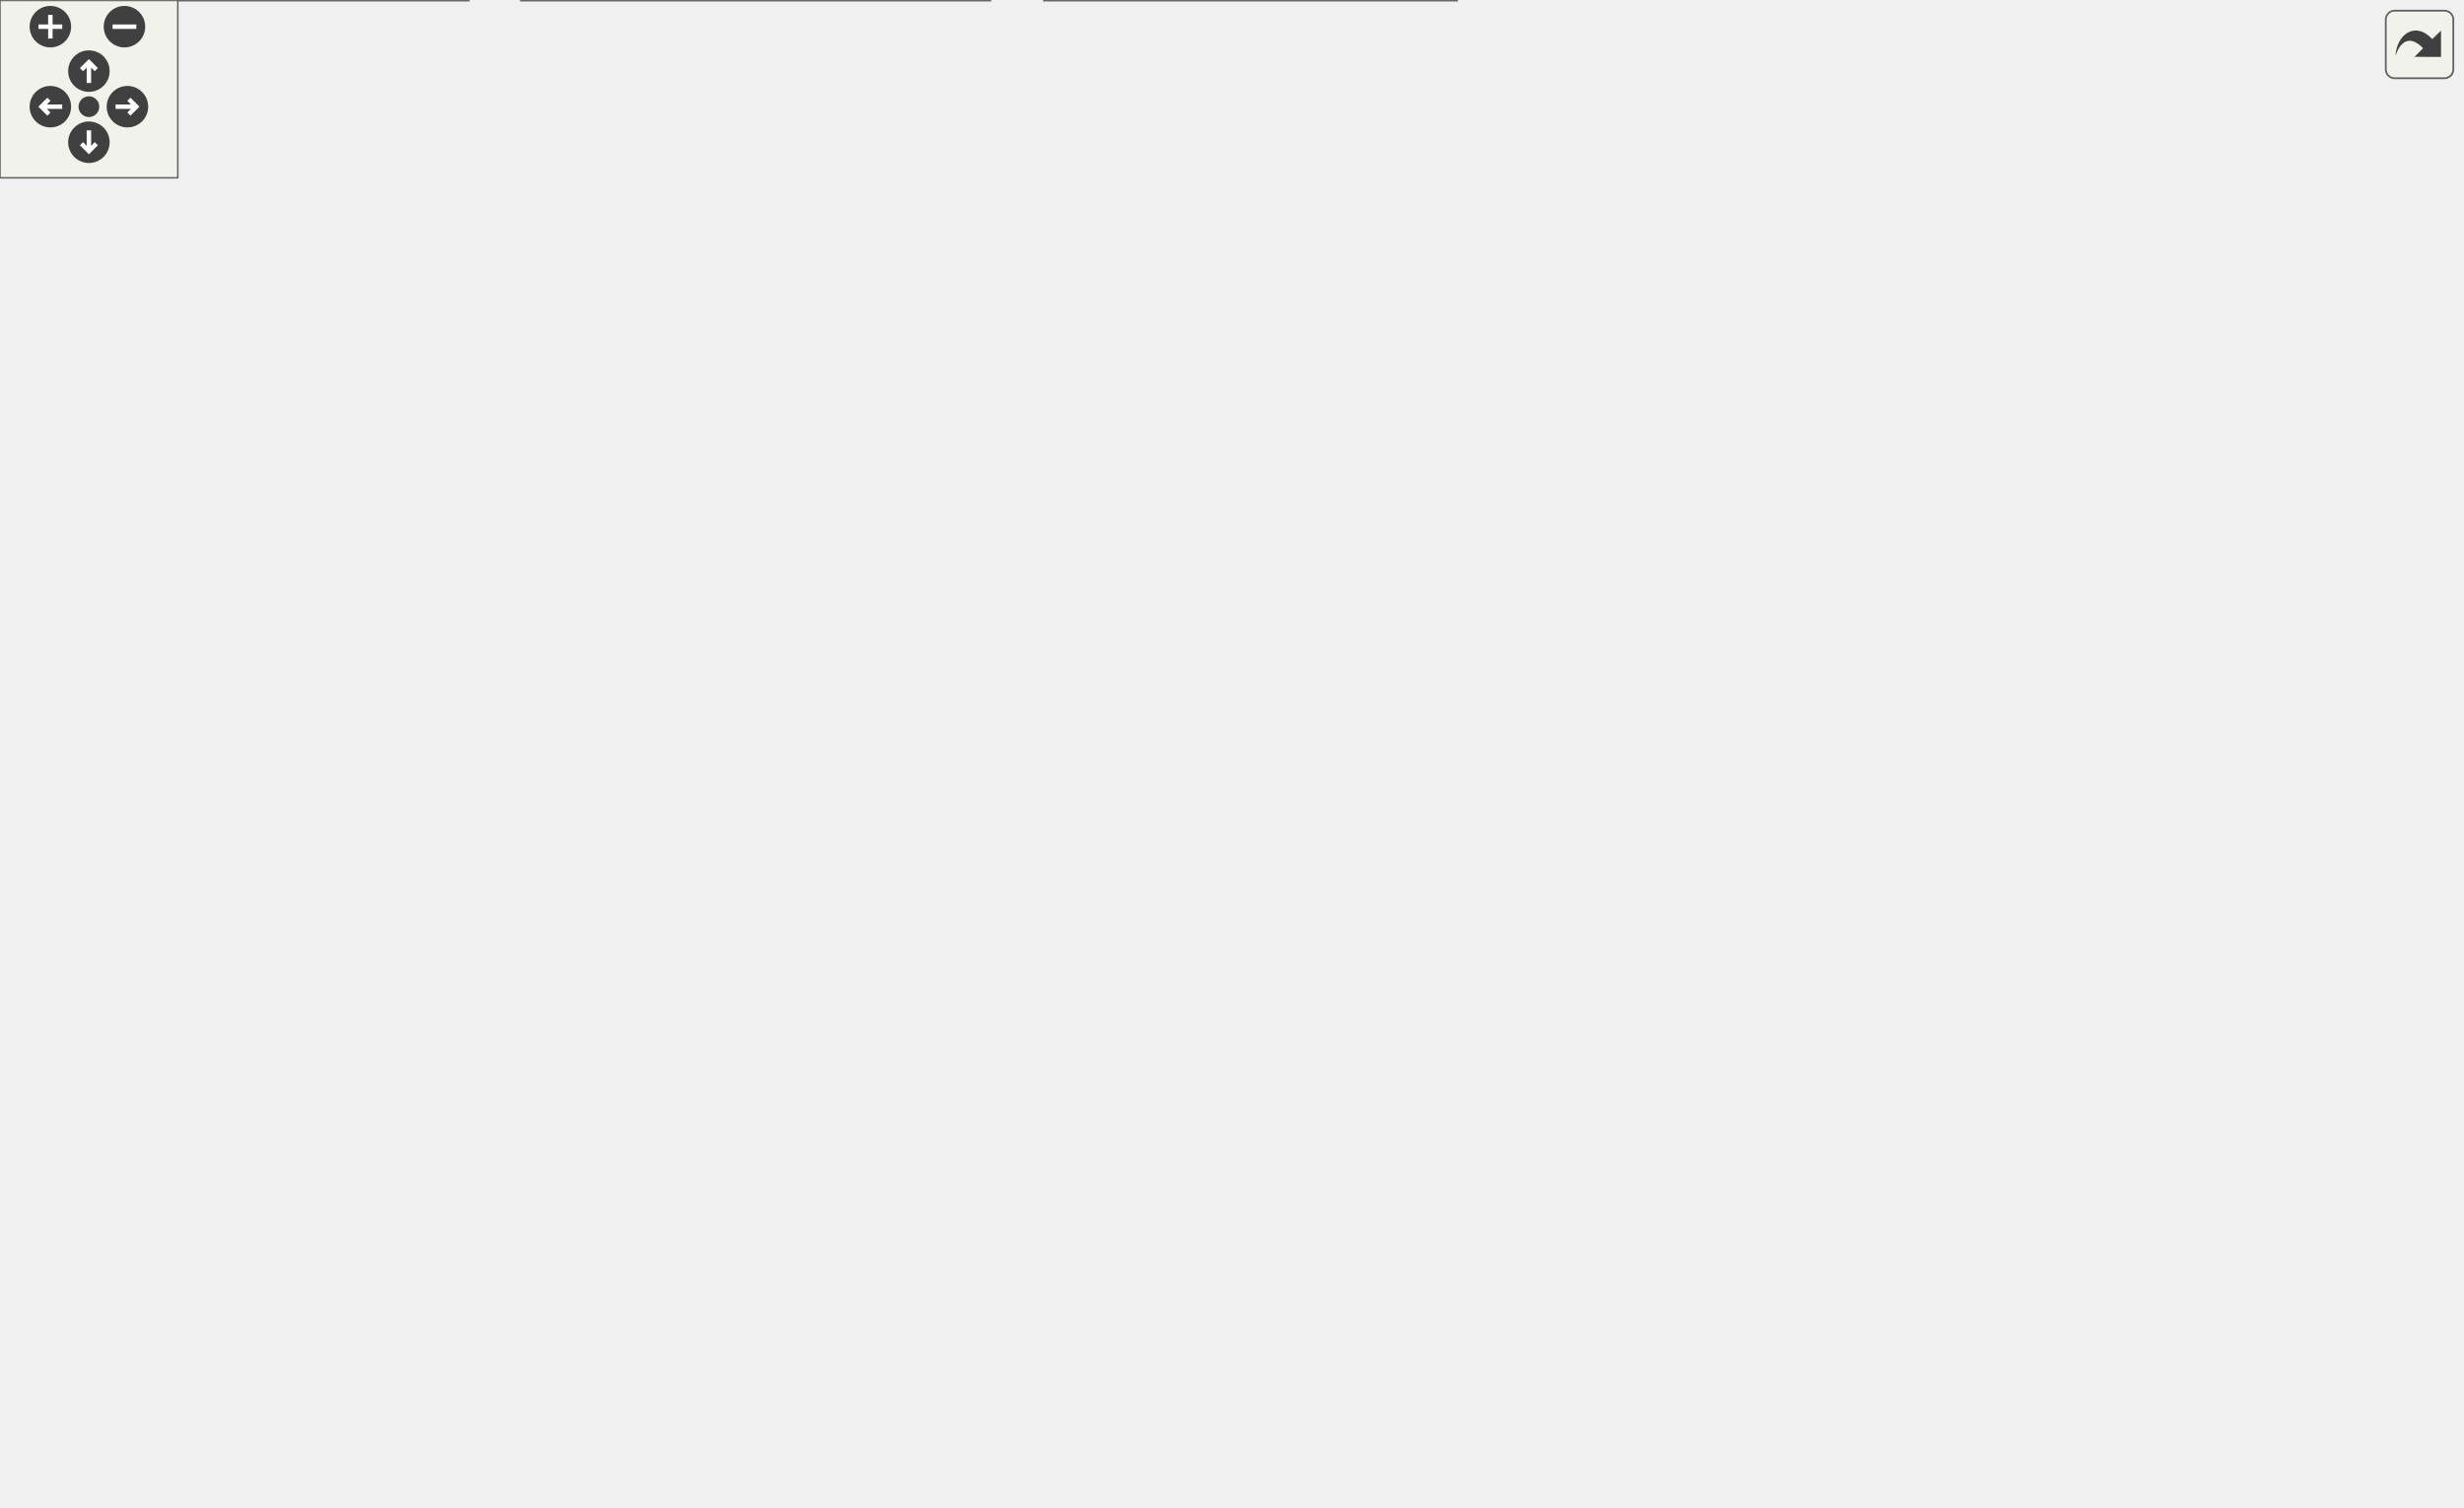
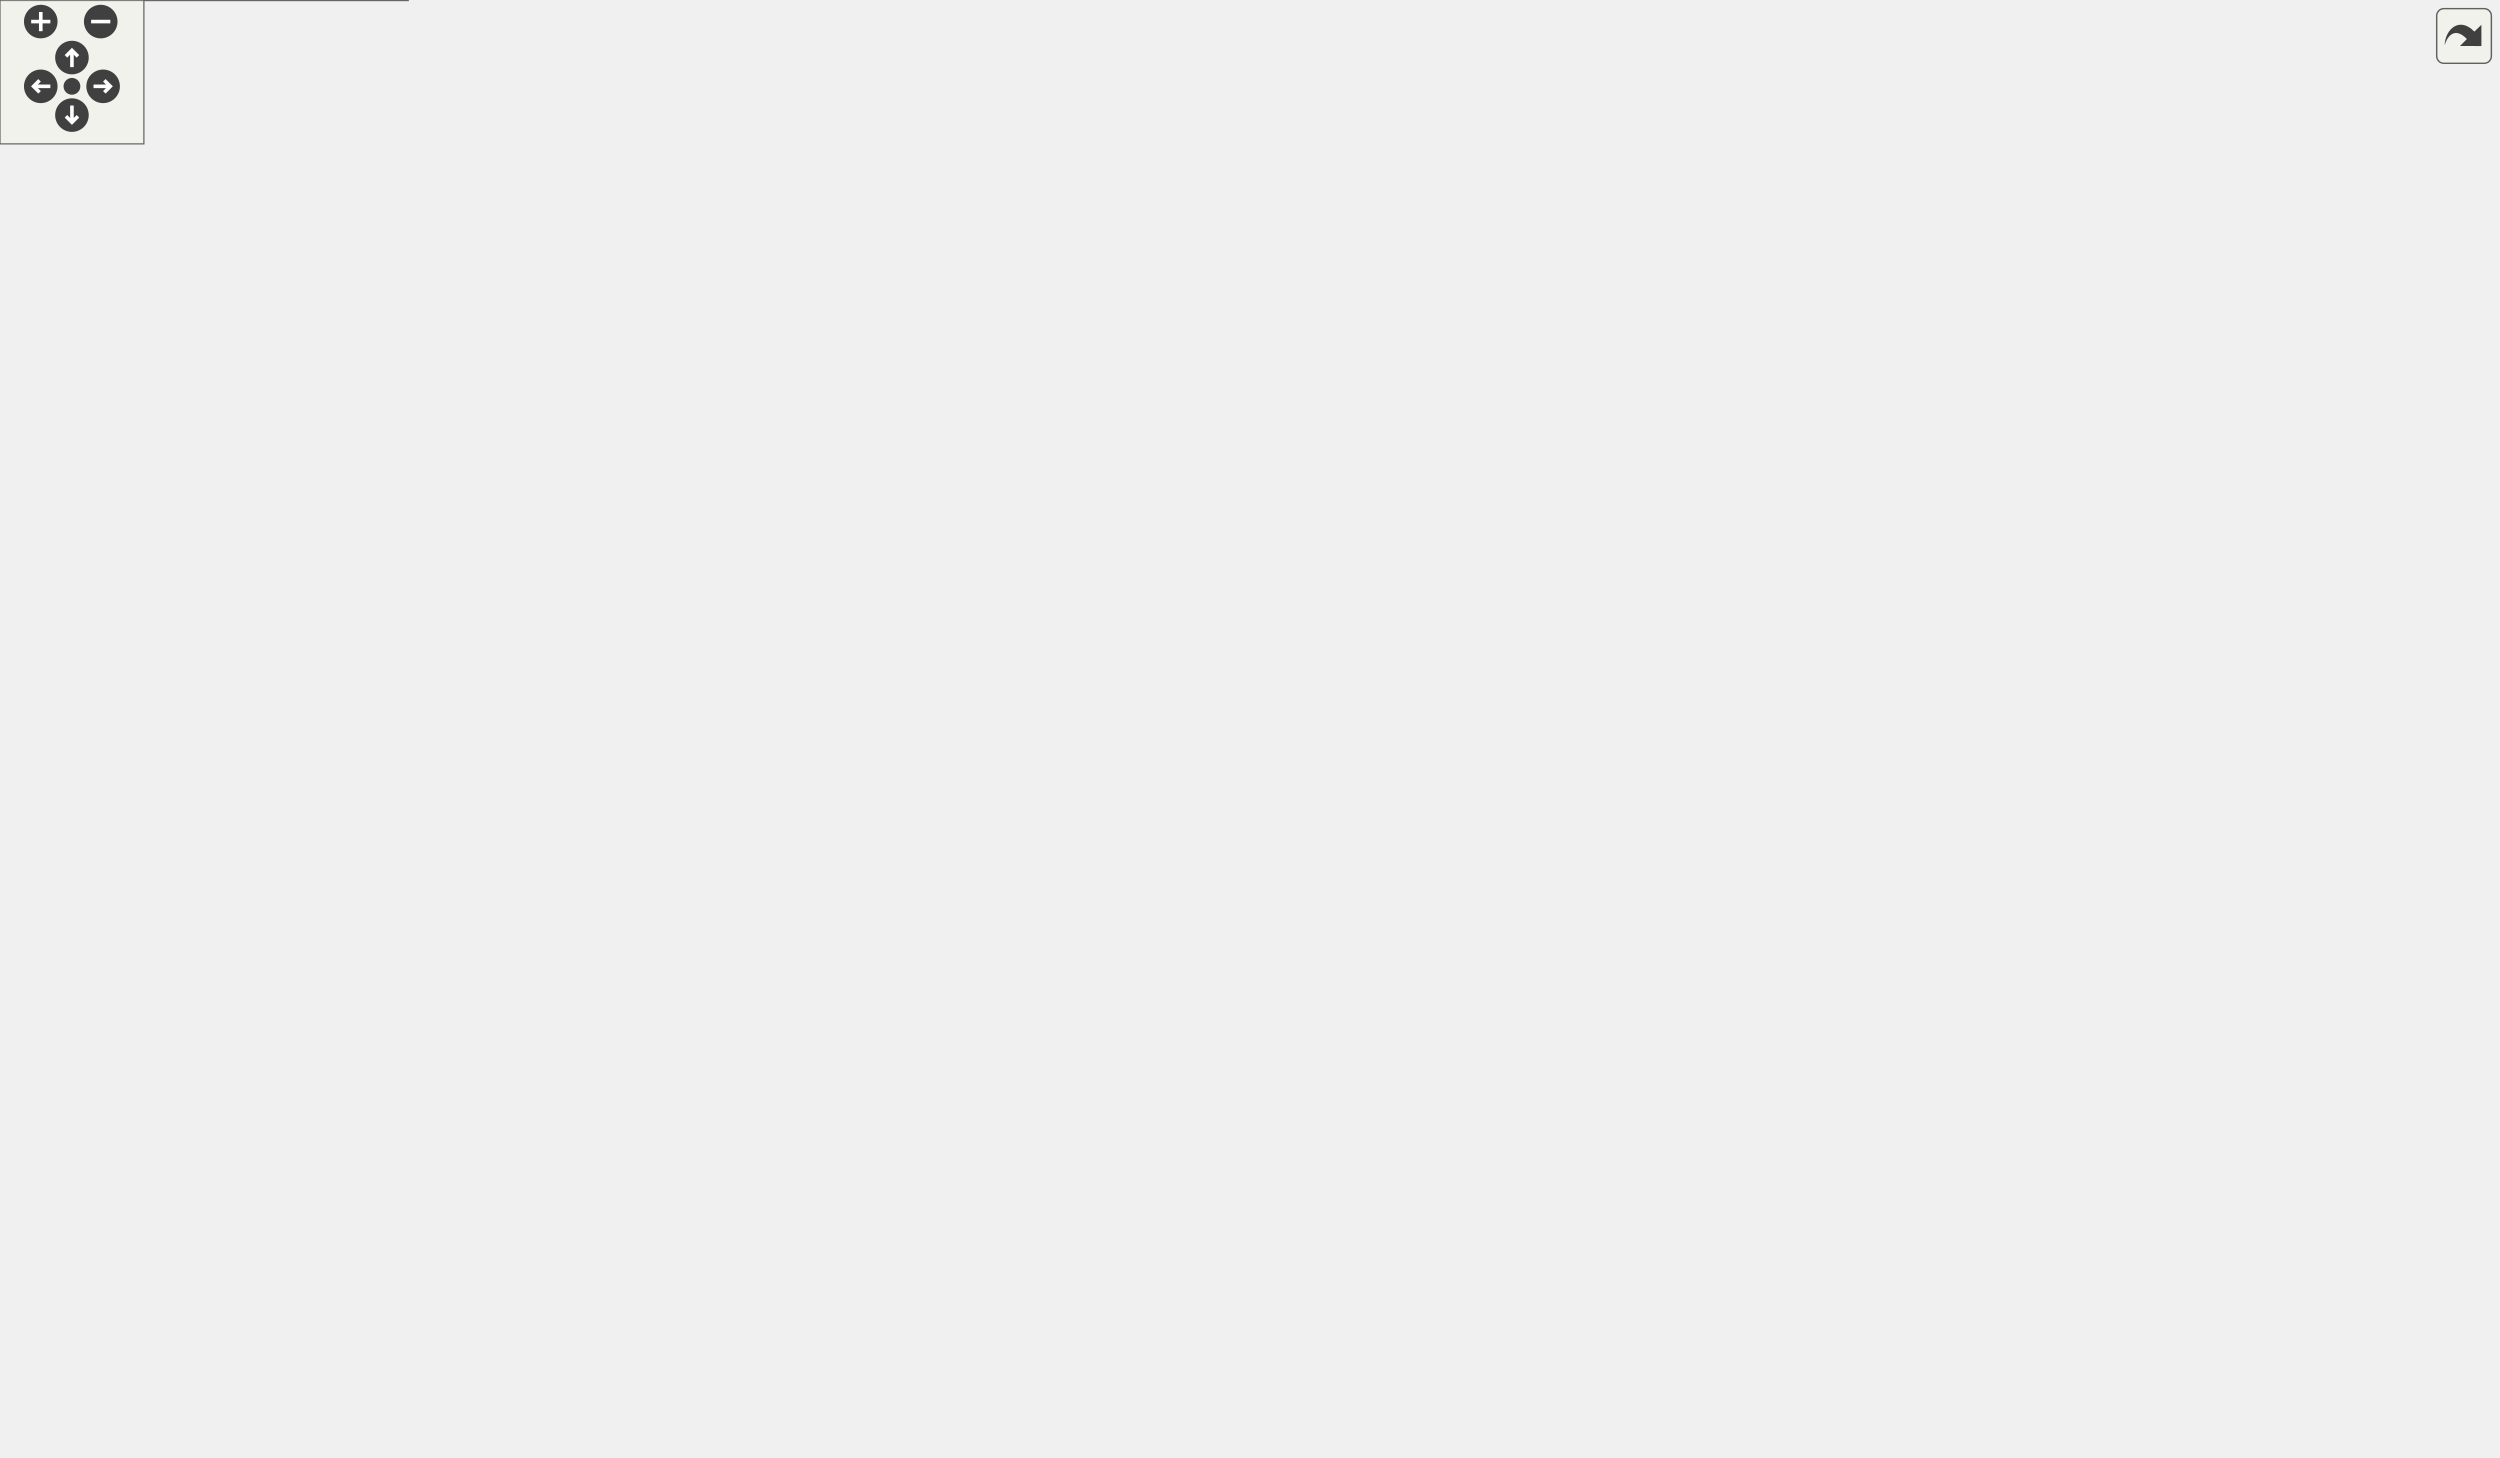
<svg xmlns="http://www.w3.org/2000/svg" xmlns:xlink="http://www.w3.org/1999/xlink" id="main" version="1.1" xml:space="preserve">
  <style type="text/css">
.edge:hover path { stroke: red; }
.edge:hover polygon { stroke: red; fill: red; }
</style>
  <defs>
    <circle id="rim" cx="0" cy="0" r="7" />
    <circle id="rim2" cx="0" cy="0" r="3.5" />
    <g id="zoomPlus">
      <use xlink:href="#rim" fill="#404040">
        <set attributeName="fill" to="#808080" begin="zoomplus.mouseover" end="zoomplus.mouseout" />
      </use>
      <path d="M-4,0h8M0,-4v8" fill="none" stroke="white" stroke-width="1.5" pointer-events="none" />
    </g>
    <g id="zoomMin">
      <use xlink:href="#rim" fill="#404040">
        <set attributeName="fill" to="#808080" begin="zoomminus.mouseover" end="zoomminus.mouseout" />
      </use>
      <path d="M-4,0h8" fill="none" stroke="white" stroke-width="1.5" pointer-events="none" />
    </g>
    <g id="dirArrow">
      <path fill="none" stroke="white" stroke-width="1.5" d="M0,-3.0v7 M-2.5,-0.5L0,-3.0L2.5,-0.5" />
    </g>
    <g id="resetDef">
      <use xlink:href="#rim2" fill="#404040">
        <set attributeName="fill" to="#808080" begin="reset.mouseover" end="reset.mouseout" />
      </use>
    </g>
  </defs>
  <svg id="graph" class="graph">
    <g id="viewport">
      <g id="node1" class="node">
        <g id="a_node1">
          <a xlink:title="Clase observador.">
-             <polygon fill="#999999" stroke="#666666" points="496.5,-448 347.5,-448 347.5,-385 496.5,-385 496.5,-448" />
-             <text text-anchor="start" x="355.5" y="-436" font-family="Helvetica,sans-Serif" font-size="10.00">C:/Users/juanh/OneDrive</text>
-             <text text-anchor="start" x="355.5" y="-425" font-family="Helvetica,sans-Serif" font-size="10.00">/Escritorio/Facultad/Beca</text>
-             <text text-anchor="start" x="355.5" y="-414" font-family="Helvetica,sans-Serif" font-size="10.00">/Proyecto/LAL_Control/include</text>
-             <text text-anchor="start" x="355.5" y="-403" font-family="Helvetica,sans-Serif" font-size="10.00">/observer_pattern/observers</text>
-             <text text-anchor="middle" x="422" y="-392" font-family="Helvetica,sans-Serif" font-size="10.00">/Observer.h</text>
+             <polygon fill="#999999" stroke="#666666" points="667.5,-547 498.5,-547 498.5,-484 667.5,-484 667.5,-547" />
+             <text text-anchor="start" x="506.5" y="-535" font-family="Helvetica,sans-Serif" font-size="10.00">C:/Users/juanh/OneDrive</text>
+             <text text-anchor="start" x="506.5" y="-524" font-family="Helvetica,sans-Serif" font-size="10.00">/Escritorio/Facultad/Beca</text>
+             <text text-anchor="start" x="506.5" y="-513" font-family="Helvetica,sans-Serif" font-size="10.00">/Proyecto/LAL Control Arduino</text>
+             <text text-anchor="start" x="506.5" y="-502" font-family="Helvetica,sans-Serif" font-size="10.00">/include/observer_pattern/observers</text>
+             <text text-anchor="middle" x="583" y="-491" font-family="Helvetica,sans-Serif" font-size="10.00">/Observer.h</text>
          </a>
        </g>
      </g>
      <g id="node2" class="node">
        <g id="a_node2">
          <a xlink:href="_system__observer_8h.html" target="_top" xlink:title="Clase observador del sistema de control.">
-             <polygon fill="white" stroke="#666666" points="496.5,-349 347.5,-349 347.5,-286 496.5,-286 496.5,-349" />
-             <text text-anchor="start" x="355.5" y="-337" font-family="Helvetica,sans-Serif" font-size="10.00">C:/Users/juanh/OneDrive</text>
-             <text text-anchor="start" x="355.5" y="-326" font-family="Helvetica,sans-Serif" font-size="10.00">/Escritorio/Facultad/Beca</text>
-             <text text-anchor="start" x="355.5" y="-315" font-family="Helvetica,sans-Serif" font-size="10.00">/Proyecto/LAL_Control/include</text>
-             <text text-anchor="start" x="355.5" y="-304" font-family="Helvetica,sans-Serif" font-size="10.00">/observer_pattern/observers</text>
-             <text text-anchor="middle" x="422" y="-293" font-family="Helvetica,sans-Serif" font-size="10.00">/System_observer.h</text>
+             <polygon fill="white" stroke="#666666" points="667.5,-448 498.5,-448 498.5,-385 667.5,-385 667.5,-448" />
+             <text text-anchor="start" x="506.5" y="-436" font-family="Helvetica,sans-Serif" font-size="10.00">C:/Users/juanh/OneDrive</text>
+             <text text-anchor="start" x="506.5" y="-425" font-family="Helvetica,sans-Serif" font-size="10.00">/Escritorio/Facultad/Beca</text>
+             <text text-anchor="start" x="506.5" y="-414" font-family="Helvetica,sans-Serif" font-size="10.00">/Proyecto/LAL Control Arduino</text>
+             <text text-anchor="start" x="506.5" y="-403" font-family="Helvetica,sans-Serif" font-size="10.00">/include/observer_pattern/observers</text>
+             <text text-anchor="middle" x="583" y="-392" font-family="Helvetica,sans-Serif" font-size="10.00">/System_observer.h</text>
          </a>
        </g>
      </g>
      <g id="edge1" class="edge">
-         <path fill="none" stroke="#63b8ff" d="M422,-373.15C422,-365.2 422,-357.02 422,-349.5" />
-         <polygon fill="#63b8ff" stroke="#63b8ff" points="418.5,-373.03 422,-383.03 425.5,-373.03 418.5,-373.03" />
+         <path fill="none" stroke="#63b8ff" d="M583,-472.15C583,-464.2 583,-456.02 583,-448.5" />
+         <polygon fill="#63b8ff" stroke="#63b8ff" points="579.5,-472.03 583,-482.03 586.5,-472.03 579.5,-472.03" />
      </g>
      <g id="node3" class="node">
        <g id="a_node3">
-           <a xlink:href="_control__system_8h_source.html" target="_top" xlink:title=" ">
-             <polygon fill="white" stroke="#666666" points="393.5,-250 244.5,-250 244.5,-198 393.5,-198 393.5,-250" />
-             <text text-anchor="start" x="252.5" y="-238" font-family="Helvetica,sans-Serif" font-size="10.00">C:/Users/juanh/OneDrive</text>
-             <text text-anchor="start" x="252.5" y="-227" font-family="Helvetica,sans-Serif" font-size="10.00">/Escritorio/Facultad/Beca</text>
-             <text text-anchor="start" x="252.5" y="-216" font-family="Helvetica,sans-Serif" font-size="10.00">/Proyecto/LAL_Control/include</text>
-             <text text-anchor="middle" x="319" y="-205" font-family="Helvetica,sans-Serif" font-size="10.00">/Control_system.h</text>
+           <a xlink:href="_control__system_8h.html" target="_top" xlink:title="Clase para el sistema de control.">
+             <polygon fill="white" stroke="#666666" points="525.5,-349 376.5,-349 376.5,-297 525.5,-297 525.5,-349" />
+             <text text-anchor="start" x="384.5" y="-337" font-family="Helvetica,sans-Serif" font-size="10.00">C:/Users/juanh/OneDrive</text>
+             <text text-anchor="start" x="384.5" y="-326" font-family="Helvetica,sans-Serif" font-size="10.00">/Escritorio/Facultad/Beca</text>
+             <text text-anchor="start" x="384.5" y="-315" font-family="Helvetica,sans-Serif" font-size="10.00">/Proyecto/LAL Control Arduino</text>
+             <text text-anchor="middle" x="451" y="-304" font-family="Helvetica,sans-Serif" font-size="10.00">/include/Control_system.h</text>
          </a>
        </g>
      </g>
      <g id="edge2" class="edge">
-         <path fill="none" stroke="#63b8ff" d="M372.16,-278.15C361.44,-268.81 350.64,-259.05 341.55,-250.47" />
-         <polygon fill="#63b8ff" stroke="#63b8ff" points="369.7,-280.65 379.56,-284.53 374.27,-275.35 369.7,-280.65" />
-       </g>
-       <g id="node8" class="node">
-         <g id="a_node8">
-           <a xlink:href="_instruction__observer_8h.html" target="_top" xlink:title="Observador de instrucciones.">
-             <polygon fill="white" stroke="#666666" points="496.5,-162 347.5,-162 347.5,-99 496.5,-99 496.5,-162" />
-             <text text-anchor="start" x="355.5" y="-150" font-family="Helvetica,sans-Serif" font-size="10.00">C:/Users/juanh/OneDrive</text>
-             <text text-anchor="start" x="355.5" y="-139" font-family="Helvetica,sans-Serif" font-size="10.00">/Escritorio/Facultad/Beca</text>
-             <text text-anchor="start" x="355.5" y="-128" font-family="Helvetica,sans-Serif" font-size="10.00">/Proyecto/LAL_Control/include</text>
-             <text text-anchor="start" x="355.5" y="-117" font-family="Helvetica,sans-Serif" font-size="10.00">/observer_pattern/observers</text>
-             <text text-anchor="middle" x="422" y="-106" font-family="Helvetica,sans-Serif" font-size="10.00">/Instruction_observer.h</text>
-           </a>
-         </g>
-       </g>
-       <g id="edge19" class="edge">
-         <path fill="none" stroke="#63b8ff" d="M422,-274.06C422,-239.94 422,-192.82 422,-162.26" />
-         <polygon fill="#63b8ff" stroke="#63b8ff" points="418.5,-274.02 422,-284.02 425.5,-274.02 418.5,-274.02" />
+         <path fill="none" stroke="#63b8ff" d="M522.63,-378.26C508.43,-368.59 493.89,-358.39 481.63,-349.47" />
+         <polygon fill="#63b8ff" stroke="#63b8ff" points="520.39,-380.97 530.63,-383.67 524.31,-375.17 520.39,-380.97" />
+       </g>
+       <g id="node9" class="node">
+         <g id="a_node9">
+           <a xlink:href="_cooler__observer_8h_source.html" target="_top" xlink:title=" ">
+             <polygon fill="white" stroke="#666666" points="667.5,-261 498.5,-261 498.5,-198 667.5,-198 667.5,-261" />
+             <text text-anchor="start" x="506.5" y="-249" font-family="Helvetica,sans-Serif" font-size="10.00">C:/Users/juanh/OneDrive</text>
+             <text text-anchor="start" x="506.5" y="-238" font-family="Helvetica,sans-Serif" font-size="10.00">/Escritorio/Facultad/Beca</text>
+             <text text-anchor="start" x="506.5" y="-227" font-family="Helvetica,sans-Serif" font-size="10.00">/Proyecto/LAL Control Arduino</text>
+             <text text-anchor="start" x="506.5" y="-216" font-family="Helvetica,sans-Serif" font-size="10.00">/include/observer_pattern/observers</text>
+             <text text-anchor="middle" x="583" y="-205" font-family="Helvetica,sans-Serif" font-size="10.00">/Cooler_observer.h</text>
+           </a>
+         </g>
+       </g>
+       <g id="edge21" class="edge">
+         <path fill="none" stroke="#63b8ff" d="M583,-373.06C583,-338.94 583,-291.82 583,-261.26" />
+         <polygon fill="#63b8ff" stroke="#63b8ff" points="579.5,-373.02 583,-383.02 586.5,-373.02 579.5,-373.02" />
      </g>
      <g id="node10" class="node">
        <g id="a_node10">
          <a xlink:href="_moisture__observer_8h.html" target="_top" xlink:title="Observador del sensor de temperatura.">
-             <polygon fill="white" stroke="#666666" points="663.5,-162 514.5,-162 514.5,-99 663.5,-99 663.5,-162" />
-             <text text-anchor="start" x="522.5" y="-150" font-family="Helvetica,sans-Serif" font-size="10.00">C:/Users/juanh/OneDrive</text>
-             <text text-anchor="start" x="522.5" y="-139" font-family="Helvetica,sans-Serif" font-size="10.00">/Escritorio/Facultad/Beca</text>
-             <text text-anchor="start" x="522.5" y="-128" font-family="Helvetica,sans-Serif" font-size="10.00">/Proyecto/LAL_Control/include</text>
-             <text text-anchor="start" x="522.5" y="-117" font-family="Helvetica,sans-Serif" font-size="10.00">/observer_pattern/observers</text>
-             <text text-anchor="middle" x="589" y="-106" font-family="Helvetica,sans-Serif" font-size="10.00">/Moisture_observer.h</text>
-           </a>
-         </g>
-       </g>
-       <g id="edge20" class="edge">
-         <path fill="none" stroke="#63b8ff" d="M457.52,-277.15C488.5,-242.84 532.8,-193.76 561.24,-162.26" />
-         <polygon fill="#63b8ff" stroke="#63b8ff" points="455.07,-274.64 450.97,-284.41 460.27,-279.33 455.07,-274.64" />
+             <polygon fill="white" stroke="#666666" points="854.5,-261 685.5,-261 685.5,-198 854.5,-198 854.5,-261" />
+             <text text-anchor="start" x="693.5" y="-249" font-family="Helvetica,sans-Serif" font-size="10.00">C:/Users/juanh/OneDrive</text>
+             <text text-anchor="start" x="693.5" y="-238" font-family="Helvetica,sans-Serif" font-size="10.00">/Escritorio/Facultad/Beca</text>
+             <text text-anchor="start" x="693.5" y="-227" font-family="Helvetica,sans-Serif" font-size="10.00">/Proyecto/LAL Control Arduino</text>
+             <text text-anchor="start" x="693.5" y="-216" font-family="Helvetica,sans-Serif" font-size="10.00">/include/observer_pattern/observers</text>
+             <text text-anchor="middle" x="770" y="-205" font-family="Helvetica,sans-Serif" font-size="10.00">/Moisture_observer.h</text>
+           </a>
+         </g>
+       </g>
+       <g id="edge22" class="edge">
+         <path fill="none" stroke="#63b8ff" d="M622.34,-376.58C657.04,-342.25 706.93,-292.89 738.91,-261.26" />
+         <polygon fill="#63b8ff" stroke="#63b8ff" points="620.02,-373.95 615.38,-383.47 624.95,-378.93 620.02,-373.95" />
      </g>
      <g id="node11" class="node">
        <g id="a_node11">
          <a xlink:href="_temperature__observer_8h.html" target="_top" xlink:title="Observador del sensor de temperatura.">
-             <polygon fill="white" stroke="#666666" points="830.5,-162 681.5,-162 681.5,-99 830.5,-99 830.5,-162" />
-             <text text-anchor="start" x="689.5" y="-150" font-family="Helvetica,sans-Serif" font-size="10.00">C:/Users/juanh/OneDrive</text>
-             <text text-anchor="start" x="689.5" y="-139" font-family="Helvetica,sans-Serif" font-size="10.00">/Escritorio/Facultad/Beca</text>
-             <text text-anchor="start" x="689.5" y="-128" font-family="Helvetica,sans-Serif" font-size="10.00">/Proyecto/LAL_Control/include</text>
-             <text text-anchor="start" x="689.5" y="-117" font-family="Helvetica,sans-Serif" font-size="10.00">/observer_pattern/observers</text>
-             <text text-anchor="middle" x="756" y="-106" font-family="Helvetica,sans-Serif" font-size="10.00">/Temperature_observer.h</text>
-           </a>
-         </g>
-       </g>
-       <g id="edge21" class="edge">
-         <path fill="none" stroke="#63b8ff" d="M487.97,-279.96C549.97,-245.62 641.74,-194.79 700.19,-162.41" />
-         <polygon fill="#63b8ff" stroke="#63b8ff" points="486.28,-276.89 479.23,-284.8 489.67,-283.02 486.28,-276.89" />
-       </g>
-       <g id="edge16" class="edge">
-         <path fill="none" stroke="#63b8ff" d="M362.48,-257.84C372.98,-266.86 383.93,-276.61 393.56,-285.52" />
-         <polygon fill="#63b8ff" stroke="#63b8ff" points="364.84,-255.26 354.95,-251.45 360.31,-260.59 364.84,-255.26" />
+             <polygon fill="white" stroke="#666666" points="1041.5,-261 872.5,-261 872.5,-198 1041.5,-198 1041.5,-261" />
+             <text text-anchor="start" x="880.5" y="-249" font-family="Helvetica,sans-Serif" font-size="10.00">C:/Users/juanh/OneDrive</text>
+             <text text-anchor="start" x="880.5" y="-238" font-family="Helvetica,sans-Serif" font-size="10.00">/Escritorio/Facultad/Beca</text>
+             <text text-anchor="start" x="880.5" y="-227" font-family="Helvetica,sans-Serif" font-size="10.00">/Proyecto/LAL Control Arduino</text>
+             <text text-anchor="start" x="880.5" y="-216" font-family="Helvetica,sans-Serif" font-size="10.00">/include/observer_pattern/observers</text>
+             <text text-anchor="middle" x="957" y="-205" font-family="Helvetica,sans-Serif" font-size="10.00">/Temperature_observer.h</text>
+           </a>
+         </g>
+       </g>
+       <g id="edge23" class="edge">
+         <path fill="none" stroke="#63b8ff" d="M655.59,-379.59C725.03,-345.25 828.65,-293.99 894.51,-261.41" />
+         <polygon fill="#63b8ff" stroke="#63b8ff" points="654.37,-376.29 646.96,-383.86 657.47,-382.57 654.37,-376.29" />
+       </g>
+       <g id="edge18" class="edge">
+         <path fill="none" stroke="#63b8ff" d="M503.29,-355.76C517.12,-365.08 531.79,-375.25 544.74,-384.52" />
+         <polygon fill="#63b8ff" stroke="#63b8ff" points="505.39,-352.96 495.13,-350.31 501.5,-358.78 505.39,-352.96" />
      </g>
      <g id="node4" class="node">
        <g id="a_node4">
-           <a xlink:href="_idle__state_8h.html" target="_top" xlink:title="Clase de estado de reposo.">
-             <polygon fill="white" stroke="#666666" points="235,-162 77,-162 77,-99 235,-99 235,-162" />
-             <text text-anchor="start" x="85" y="-150" font-family="Helvetica,sans-Serif" font-size="10.00">C:/Users/juanh/OneDrive</text>
-             <text text-anchor="start" x="85" y="-139" font-family="Helvetica,sans-Serif" font-size="10.00">/Escritorio/Facultad/Beca</text>
-             <text text-anchor="start" x="85" y="-128" font-family="Helvetica,sans-Serif" font-size="10.00">/Proyecto/LAL_Control/include</text>
-             <text text-anchor="start" x="85" y="-117" font-family="Helvetica,sans-Serif" font-size="10.00">/machine_state_pattern/machine</text>
-             <text text-anchor="middle" x="156" y="-106" font-family="Helvetica,sans-Serif" font-size="10.00">_states/Idle_state.h</text>
+           <a xlink:href="_alarm__state_8h.html" target="_top" xlink:title="Clase de estado de control del motor.">
+             <polygon fill="white" stroke="#666666" points="404,-261 252,-261 252,-198 404,-198 404,-261" />
+             <text text-anchor="start" x="260" y="-249" font-family="Helvetica,sans-Serif" font-size="10.00">C:/Users/juanh/OneDrive</text>
+             <text text-anchor="start" x="260" y="-238" font-family="Helvetica,sans-Serif" font-size="10.00">/Escritorio/Facultad/Beca</text>
+             <text text-anchor="start" x="260" y="-227" font-family="Helvetica,sans-Serif" font-size="10.00">/Proyecto/LAL Control Arduino</text>
+             <text text-anchor="start" x="260" y="-216" font-family="Helvetica,sans-Serif" font-size="10.00">/include/machine_state_pattern</text>
+             <text text-anchor="middle" x="328" y="-205" font-family="Helvetica,sans-Serif" font-size="10.00">/machine_states/Alarm_state.h</text>
          </a>
        </g>
      </g>
      <g id="edge3" class="edge">
-         <path fill="none" stroke="#63b8ff" d="M263.79,-192.01C246.77,-182.45 228.02,-171.93 211.01,-162.38" />
-         <polygon fill="#63b8ff" stroke="#63b8ff" points="261.84,-194.93 272.28,-196.77 265.27,-188.82 261.84,-194.93" />
+         <path fill="none" stroke="#63b8ff" d="M407.53,-289.66C395.17,-280.47 381.75,-270.48 369.51,-261.38" />
+         <polygon fill="#63b8ff" stroke="#63b8ff" points="405.41,-292.45 415.52,-295.61 409.59,-286.83 405.41,-292.45" />
      </g>
      <g id="node5" class="node">
        <g id="a_node5">
-           <a xlink:href="_motor__control__state_8h.html" target="_top" xlink:title="Clase de estado de control del motor.">
-             <polygon fill="white" stroke="#666666" points="158,-63 0,-63 0,0 158,0 158,-63" />
+           <a xlink:href="_check__instruction__state_8h_source.html" target="_top" xlink:title=" ">
+             <polygon fill="white" stroke="#666666" points="327.5,-162 122.5,-162 122.5,-99 327.5,-99 327.5,-162" />
+             <text text-anchor="start" x="130.5" y="-150" font-family="Helvetica,sans-Serif" font-size="10.00">C:/Users/juanh/OneDrive</text>
+             <text text-anchor="start" x="130.5" y="-139" font-family="Helvetica,sans-Serif" font-size="10.00">/Escritorio/Facultad/Beca</text>
+             <text text-anchor="start" x="130.5" y="-128" font-family="Helvetica,sans-Serif" font-size="10.00">/Proyecto/LAL Control Arduino</text>
+             <text text-anchor="start" x="130.5" y="-117" font-family="Helvetica,sans-Serif" font-size="10.00">/include/machine_state_pattern</text>
+             <text text-anchor="middle" x="225" y="-106" font-family="Helvetica,sans-Serif" font-size="10.00">/machine_states/Check_instruction_state.h</text>
+           </a>
+         </g>
+       </g>
+       <g id="edge10" class="edge">
+         <path fill="none" stroke="#63b8ff" d="M364.87,-319.14C319.12,-313.2 265.96,-298.05 234,-261 210.65,-233.93 209.22,-191.15 213.67,-162.24" />
+         <polygon fill="#63b8ff" stroke="#63b8ff" points="364.18,-322.58 374.52,-320.25 364.98,-315.63 364.18,-322.58" />
+       </g>
+       <g id="node6" class="node">
+         <g id="a_node6">
+           <a xlink:href="_idle__state_8h.html" target="_top" xlink:title="Clase de estado de reposo.">
+             <polygon fill="white" stroke="#666666" points="498,-162 346,-162 346,-99 498,-99 498,-162" />
+             <text text-anchor="start" x="354" y="-150" font-family="Helvetica,sans-Serif" font-size="10.00">C:/Users/juanh/OneDrive</text>
+             <text text-anchor="start" x="354" y="-139" font-family="Helvetica,sans-Serif" font-size="10.00">/Escritorio/Facultad/Beca</text>
+             <text text-anchor="start" x="354" y="-128" font-family="Helvetica,sans-Serif" font-size="10.00">/Proyecto/LAL Control Arduino</text>
+             <text text-anchor="start" x="354" y="-117" font-family="Helvetica,sans-Serif" font-size="10.00">/include/machine_state_pattern</text>
+             <text text-anchor="middle" x="422" y="-106" font-family="Helvetica,sans-Serif" font-size="10.00">/machine_states/Idle_state.h</text>
+           </a>
+         </g>
+       </g>
+       <g id="edge11" class="edge">
+         <path fill="none" stroke="#63b8ff" d="M445.42,-285.33C439.98,-249.58 431.8,-195.85 426.68,-162.27" />
+         <polygon fill="#63b8ff" stroke="#63b8ff" points="441.96,-285.85 446.92,-295.21 448.88,-284.79 441.96,-285.85" />
+       </g>
+       <g id="node7" class="node">
+         <g id="a_node7">
+           <a xlink:href="_shutdown__state_8h.html" target="_top" xlink:title="Clase de estado de apagado del sistema.">
+             <polygon fill="white" stroke="#666666" points="170,-63 0,-63 0,0 170,0 170,-63" />
            <text text-anchor="start" x="8" y="-51" font-family="Helvetica,sans-Serif" font-size="10.00">C:/Users/juanh/OneDrive</text>
            <text text-anchor="start" x="8" y="-40" font-family="Helvetica,sans-Serif" font-size="10.00">/Escritorio/Facultad/Beca</text>
-             <text text-anchor="start" x="8" y="-29" font-family="Helvetica,sans-Serif" font-size="10.00">/Proyecto/LAL_Control/include</text>
-             <text text-anchor="start" x="8" y="-18" font-family="Helvetica,sans-Serif" font-size="10.00">/machine_state_pattern/machine</text>
-             <text text-anchor="middle" x="79" y="-7" font-family="Helvetica,sans-Serif" font-size="10.00">_states/Motor_control_state.h</text>
-           </a>
-         </g>
+             <text text-anchor="start" x="8" y="-29" font-family="Helvetica,sans-Serif" font-size="10.00">/Proyecto/LAL Control Arduino</text>
+             <text text-anchor="start" x="8" y="-18" font-family="Helvetica,sans-Serif" font-size="10.00">/include/machine_state_pattern</text>
+             <text text-anchor="middle" x="85" y="-7" font-family="Helvetica,sans-Serif" font-size="10.00">/machine_states/Shutdown_state.h</text>
+           </a>
+         </g>
+       </g>
+       <g id="edge12" class="edge">
+         <path fill="none" stroke="#63b8ff" d="M364.99,-311.76C316.46,-303.16 256.16,-287.8 208,-261 152.24,-229.96 135.24,-217.65 104,-162 86.72,-131.21 80.09,-90.78 79.5,-63.35" />
+         <polygon fill="#63b8ff" stroke="#63b8ff" points="364.18,-315.17 374.62,-313.39 365.35,-308.27 364.18,-315.17" />
+       </g>
+       <g id="node8" class="node">
+         <g id="a_node8">
+           <a xlink:href="main_8h.html" target="_top" xlink:title="Archivo principal del programa.">
+             <polygon fill="white" stroke="#666666" points="749.5,-156.5 600.5,-156.5 600.5,-104.5 749.5,-104.5 749.5,-156.5" />
+             <text text-anchor="start" x="608.5" y="-144.5" font-family="Helvetica,sans-Serif" font-size="10.00">C:/Users/juanh/OneDrive</text>
+             <text text-anchor="start" x="608.5" y="-133.5" font-family="Helvetica,sans-Serif" font-size="10.00">/Escritorio/Facultad/Beca</text>
+             <text text-anchor="start" x="608.5" y="-122.5" font-family="Helvetica,sans-Serif" font-size="10.00">/Proyecto/LAL Control Arduino</text>
+             <text text-anchor="middle" x="675" y="-111.5" font-family="Helvetica,sans-Serif" font-size="10.00">/include/main.h</text>
+           </a>
+         </g>
+       </g>
+       <g id="edge13" class="edge">
+         <path fill="none" stroke="#63b8ff" d="M453.53,-285.49C457.28,-258.16 466.48,-221.58 489,-198 518.13,-167.5 562.21,-150.95 600.14,-142" />
+         <polygon fill="#63b8ff" stroke="#63b8ff" points="450.1,-284.73 452.42,-295.07 457.05,-285.54 450.1,-284.73" />
+       </g>
+       <g id="edge14" class="edge">
+         <path fill="none" stroke="#63b8ff" d="M496.87,-290.2C510.35,-280.86 525.06,-270.66 538.45,-261.38" />
+         <polygon fill="#63b8ff" stroke="#63b8ff" points="495.24,-287.08 489.01,-295.65 499.23,-292.83 495.24,-287.08" />
+       </g>
+       <g id="edge16" class="edge">
+         <path fill="none" stroke="#63b8ff" d="M536.8,-299.8C578.88,-288.64 630.24,-274.62 676,-261 678.96,-260.12 681.97,-259.21 685,-258.28" />
+         <polygon fill="#63b8ff" stroke="#63b8ff" points="535.98,-296.39 527.21,-302.33 537.77,-303.16 535.98,-296.39" />
+       </g>
+       <g id="edge19" class="edge">
+         <path fill="none" stroke="#63b8ff" d="M537.02,-313.49C620.92,-304.21 751.78,-287.08 863,-261 866.01,-260.29 869.06,-259.54 872.12,-258.74" />
+         <polygon fill="#63b8ff" stroke="#63b8ff" points="536.82,-309.99 527.26,-314.56 537.58,-316.95 536.82,-309.99" />
+       </g>
+       <g id="edge4" class="edge">
+         <path fill="none" stroke="#63b8ff" d="M286.84,-189.74C277.23,-180.69 267.11,-171.16 257.91,-162.5" />
+         <polygon fill="#63b8ff" stroke="#63b8ff" points="284.35,-192.2 294.03,-196.5 289.14,-187.1 284.35,-192.2" />
+       </g>
+       <g id="edge6" class="edge">
+         <path fill="none" stroke="#63b8ff" d="M359.45,-189.19C367.85,-180.3 376.98,-170.99 385.62,-162.5" />
+         <polygon fill="#63b8ff" stroke="#63b8ff" points="356.96,-186.74 352.69,-196.44 362.07,-191.51 356.96,-186.74" />
+       </g>
+       <g id="edge5" class="edge">
+         <path fill="none" stroke="#63b8ff" d="M227.5,-173.67C227.92,-201.6 231.57,-237.31 252,-261 282.91,-296.83 333.64,-312.18 376.2,-318.52" />
+         <polygon fill="#63b8ff" stroke="#63b8ff" points="231,-173.75 227.48,-163.75 224,-173.76 231,-173.75" />
+       </g>
+       <g id="edge7" class="edge">
+         <path fill="none" stroke="#63b8ff" d="M390.51,-170.85C382.11,-179.74 372.98,-189.05 364.34,-197.54" />
+         <polygon fill="#63b8ff" stroke="#63b8ff" points="393.01,-173.3 397.27,-163.6 387.89,-168.53 393.01,-173.3" />
      </g>
      <g id="edge8" class="edge">
-         <path fill="none" stroke="#63b8ff" d="M232.84,-213.41C168.54,-204.27 88.43,-187.98 68,-162 46.18,-134.24 55.15,-92.02 65.42,-63.4" />
-         <polygon fill="#63b8ff" stroke="#63b8ff" points="232.35,-216.87 242.74,-214.77 233.31,-209.94 232.35,-216.87" />
-       </g>
-       <g id="node6" class="node">
-         <g id="a_node6">
-           <a xlink:href="_shutdown__state_8h.html" target="_top" xlink:title="Clase de estado de apagado del sistema.">
-             <polygon fill="white" stroke="#666666" points="334,-63 176,-63 176,0 334,0 334,-63" />
-             <text text-anchor="start" x="184" y="-51" font-family="Helvetica,sans-Serif" font-size="10.00">C:/Users/juanh/OneDrive</text>
-             <text text-anchor="start" x="184" y="-40" font-family="Helvetica,sans-Serif" font-size="10.00">/Escritorio/Facultad/Beca</text>
-             <text text-anchor="start" x="184" y="-29" font-family="Helvetica,sans-Serif" font-size="10.00">/Proyecto/LAL_Control/include</text>
-             <text text-anchor="start" x="184" y="-18" font-family="Helvetica,sans-Serif" font-size="10.00">/machine_state_pattern/machine</text>
-             <text text-anchor="middle" x="255" y="-7" font-family="Helvetica,sans-Serif" font-size="10.00">_states/Shutdown_state.h</text>
-           </a>
-         </g>
+         <path fill="none" stroke="#63b8ff" d="M334.76,-98.71C274.3,-80.23 216.34,-64.89 170.31,-53.26" />
+         <polygon fill="#63b8ff" stroke="#63b8ff" points="333.64,-102.02 344.23,-101.62 335.7,-95.33 333.64,-102.02" />
      </g>
      <g id="edge9" class="edge">
-         <path fill="none" stroke="#63b8ff" d="M301.58,-187.25C287.7,-151.52 269.52,-97.14 260.21,-63.27" />
-         <polygon fill="#63b8ff" stroke="#63b8ff" points="298.23,-188.3 305.18,-196.3 304.74,-185.71 298.23,-188.3" />
-       </g>
-       <g id="node7" class="node">
-         <g id="a_node7">
-           <a xlink:href="main_8h.html" target="_top" xlink:title="Archivo principal del programa.">
-             <polygon fill="white" stroke="#666666" points="690.5,-52 509.5,-52 509.5,-11 690.5,-11 690.5,-52" />
-             <text text-anchor="start" x="517.5" y="-40" font-family="Helvetica,sans-Serif" font-size="10.00">C:/Users/juanh/OneDrive</text>
-             <text text-anchor="start" x="517.5" y="-29" font-family="Helvetica,sans-Serif" font-size="10.00">/Escritorio/Facultad/Beca</text>
-             <text text-anchor="middle" x="600" y="-18" font-family="Helvetica,sans-Serif" font-size="10.00">/Proyecto/LAL_Control/include/main.h</text>
-           </a>
-         </g>
-       </g>
-       <g id="edge10" class="edge">
-         <path fill="none" stroke="#63b8ff" d="M314.46,-186.43C313.18,-158.91 316.39,-122.1 338,-99 388.39,-45.14 428.67,-81.77 500,-63 512.11,-59.81 524.96,-56.13 537.27,-52.44" />
-         <polygon fill="#63b8ff" stroke="#63b8ff" points="310.94,-186.35 315.13,-196.08 317.93,-185.86 310.94,-186.35" />
-       </g>
-       <g id="edge11" class="edge">
-         <path fill="none" stroke="#63b8ff" d="M356.01,-190.12C366.19,-181.08 377.19,-171.31 387.24,-162.38" />
-         <polygon fill="#63b8ff" stroke="#63b8ff" points="353.97,-187.25 348.82,-196.51 358.62,-192.48 353.97,-187.25" />
-       </g>
-       <g id="edge14" class="edge">
-         <path fill="none" stroke="#63b8ff" d="M404.4,-195.61C436.07,-185.29 472.24,-173.31 505,-162 508.08,-160.94 511.22,-159.84 514.39,-158.73" />
-         <polygon fill="#63b8ff" stroke="#63b8ff" points="403.71,-192.16 395.29,-198.58 405.88,-198.81 403.71,-192.16" />
+         <path fill="none" stroke="#63b8ff" d="M95.48,-74.56C99.98,-101.05 106.95,-135.18 122,-162 153.24,-217.65 170.24,-229.96 226,-261 272.59,-286.93 330.54,-302.15 376.02,-310.9" />
+         <polygon fill="#63b8ff" stroke="#63b8ff" points="98.95,-74.14 93.87,-64.84 92.05,-75.28 98.95,-74.14" />
+       </g>
+       <g id="edge15" class="edge">
+         <path fill="none" stroke="#63b8ff" d="M620.12,-189.36C630.47,-178.45 641.44,-166.88 650.84,-156.98" />
+         <polygon fill="#63b8ff" stroke="#63b8ff" points="617.75,-186.78 613.4,-196.44 622.82,-191.6 617.75,-186.78" />
      </g>
      <g id="edge17" class="edge">
-         <path fill="none" stroke="#63b8ff" d="M405.13,-212.46C477.18,-202.62 582.28,-185.84 672,-162 675,-161.2 678.04,-160.34 681.1,-159.44" />
-         <polygon fill="#63b8ff" stroke="#63b8ff" points="404.8,-208.98 395.36,-213.78 405.74,-215.91 404.8,-208.98" />
-       </g>
-       <g id="edge4" class="edge">
-         <path fill="none" stroke="#63b8ff" d="M117.93,-89.92C110.74,-81.11 103.53,-71.9 97.26,-63.5" />
-         <polygon fill="#63b8ff" stroke="#63b8ff" points="115.04,-91.91 124.12,-97.38 120.43,-87.45 115.04,-91.91" />
-       </g>
-       <g id="edge6" class="edge">
-         <path fill="none" stroke="#63b8ff" d="M195.56,-90.74C204.8,-81.69 214.52,-72.16 223.36,-63.5" />
-         <polygon fill="#63b8ff" stroke="#63b8ff" points="193.37,-87.98 188.68,-97.48 198.27,-92.98 193.37,-87.98" />
-       </g>
-       <g id="edge5" class="edge">
-         <path fill="none" stroke="#63b8ff" d="M117.1,-72.12C124.3,-80.93 131.51,-90.14 137.77,-98.54" />
-         <polygon fill="#63b8ff" stroke="#63b8ff" points="119.99,-70.13 110.91,-64.66 114.6,-74.59 119.99,-70.13" />
-       </g>
-       <g id="edge7" class="edge">
-         <path fill="none" stroke="#63b8ff" d="M274.59,-73.91C288.95,-111.62 306.94,-166.11 315.26,-197.7" />
-         <polygon fill="#63b8ff" stroke="#63b8ff" points="277.89,-72.73 271.01,-64.68 271.37,-75.27 277.89,-72.73" />
-       </g>
-       <g id="edge12" class="edge">
-         <path fill="none" stroke="#63b8ff" d="M488.72,-93.14C513.98,-79.37 541.81,-64.21 563.32,-52.49" />
-         <polygon fill="#63b8ff" stroke="#63b8ff" points="487.24,-89.96 480.14,-97.82 490.59,-96.11 487.24,-89.96" />
-       </g>
-       <g id="node9" class="node">
-         <g id="a_node9">
-           <a xlink:href="_instruction__observer_8cpp.html" target="_top" xlink:title=" ">
-             <polygon fill="white" stroke="#666666" points="491.5,-63 352.5,-63 352.5,0 491.5,0 491.5,-63" />
-             <text text-anchor="start" x="360.5" y="-51" font-family="Helvetica,sans-Serif" font-size="10.00">C:/Users/juanh/OneDrive</text>
-             <text text-anchor="start" x="360.5" y="-40" font-family="Helvetica,sans-Serif" font-size="10.00">/Escritorio/Facultad/Beca</text>
-             <text text-anchor="start" x="360.5" y="-29" font-family="Helvetica,sans-Serif" font-size="10.00">/Proyecto/LAL_Control/src</text>
-             <text text-anchor="start" x="360.5" y="-18" font-family="Helvetica,sans-Serif" font-size="10.00">/observer_pattern/Instruction</text>
-             <text text-anchor="middle" x="422" y="-7" font-family="Helvetica,sans-Serif" font-size="10.00">_observer.cpp</text>
-           </a>
-         </g>
-       </g>
-       <g id="edge13" class="edge">
-         <path fill="none" stroke="#63b8ff" d="M422,-87.15C422,-79.2 422,-71.02 422,-63.5" />
-         <polygon fill="#63b8ff" stroke="#63b8ff" points="418.5,-87.03 422,-97.03 425.5,-87.03 418.5,-87.03" />
-       </g>
-       <g id="edge15" class="edge">
-         <path fill="none" stroke="#63b8ff" d="M593.79,-87.22C595.16,-75.15 596.59,-62.55 597.73,-52.49" />
-         <polygon fill="#63b8ff" stroke="#63b8ff" points="590.33,-86.71 592.68,-97.04 597.29,-87.5 590.33,-86.71" />
-       </g>
-       <g id="edge18" class="edge">
-         <path fill="none" stroke="#63b8ff" d="M696.65,-92.59C674.74,-78.97 650.75,-64.05 632.15,-52.49" />
-         <polygon fill="#63b8ff" stroke="#63b8ff" points="694.59,-95.43 704.93,-97.74 698.28,-89.49 694.59,-95.43" />
+         <path fill="none" stroke="#63b8ff" d="M731.67,-189.36C720.98,-178.45 709.65,-166.88 699.95,-156.98" />
+         <polygon fill="#63b8ff" stroke="#63b8ff" points="729.12,-191.77 738.62,-196.46 734.12,-186.87 729.12,-191.77" />
+       </g>
+       <g id="edge20" class="edge">
+         <path fill="none" stroke="#63b8ff" d="M861.27,-195.57C824.54,-182.94 783.21,-168.72 748.83,-156.9" />
+         <polygon fill="#63b8ff" stroke="#63b8ff" points="859.98,-198.83 870.58,-198.77 862.26,-192.21 859.98,-198.83" />
      </g>
    </g>
  </svg>
  <g id="navigator" transform="translate(0 0)" fill="#404254">
    <rect fill="#f2f5e9" fill-opacity="0.5" stroke="#606060" stroke-width=".5" x="0" y="0" width="60" height="60" />
    <use id="zoomplus" xlink:href="#zoomPlus" x="17" y="9" />
    <use id="zoomminus" xlink:href="#zoomMin" x="42" y="9" />
    <use id="reset" xlink:href="#resetDef" x="30" y="36" />
    <g id="arrowUp" xlink:href="#dirArrow" transform="translate(30 24)">
      <use xlink:href="#rim" fill="#404040">
        <set attributeName="fill" to="#808080" begin="arrowUp.mouseover" end="arrowUp.mouseout" />
      </use>
      <path fill="none" stroke="white" stroke-width="1.5" d="M0,-3.0v7 M-2.5,-0.5L0,-3.0L2.5,-0.5" />
    </g>
    <g id="arrowRight" xlink:href="#dirArrow" transform="rotate(90) translate(36 -43)">
      <use xlink:href="#rim" fill="#404040">
        <set attributeName="fill" to="#808080" begin="arrowRight.mouseover" end="arrowRight.mouseout" />
      </use>
      <path fill="none" stroke="white" stroke-width="1.5" d="M0,-3.0v7 M-2.5,-0.5L0,-3.0L2.5,-0.5" />
    </g>
    <g id="arrowDown" xlink:href="#dirArrow" transform="rotate(180) translate(-30 -48)">
      <use xlink:href="#rim" fill="#404040">
        <set attributeName="fill" to="#808080" begin="arrowDown.mouseover" end="arrowDown.mouseout" />
      </use>
      <path fill="none" stroke="white" stroke-width="1.5" d="M0,-3.0v7 M-2.5,-0.5L0,-3.0L2.5,-0.5" />
    </g>
    <g id="arrowLeft" xlink:href="#dirArrow" transform="rotate(270) translate(-36 17)">
      <use xlink:href="#rim" fill="#404040">
        <set attributeName="fill" to="#808080" begin="arrowLeft.mouseover" end="arrowLeft.mouseout" />
      </use>
      <path fill="none" stroke="white" stroke-width="1.5" d="M0,-3.0v7 M-2.5,-0.5L0,-3.0L2.5,-0.5" />
    </g>
  </g>
  <svg viewBox="0 0 15 15" width="100%" height="30px" preserveAspectRatio="xMaxYMin meet">
    <g id="arrow_out" transform="scale(0.3 0.3)">
      <a xlink:href="_observer_8h__dep__incl_org.svg" target="_base">
        <rect id="button" ry="5" rx="5" y="6" x="6" height="38" width="38" fill="#f2f5e9" fill-opacity="0.5" stroke="#606060" stroke-width="1.0" />
        <path id="arrow" d="M 11.5,31.437 C 11.94,20.098 22.043,11.323 32.159,21.979 L 37.069,17.246 C 37.069,17.246 37.088,32 37.088,32 L 22.16,31.978 C 22.16,31.978 26.998,27.14 26.998,27.14 C 18.529,18.264 13.292,25.23 11.5,31.437 z" style="fill:#404040;" />
      </a>
    </g>
  </svg>
</svg>
